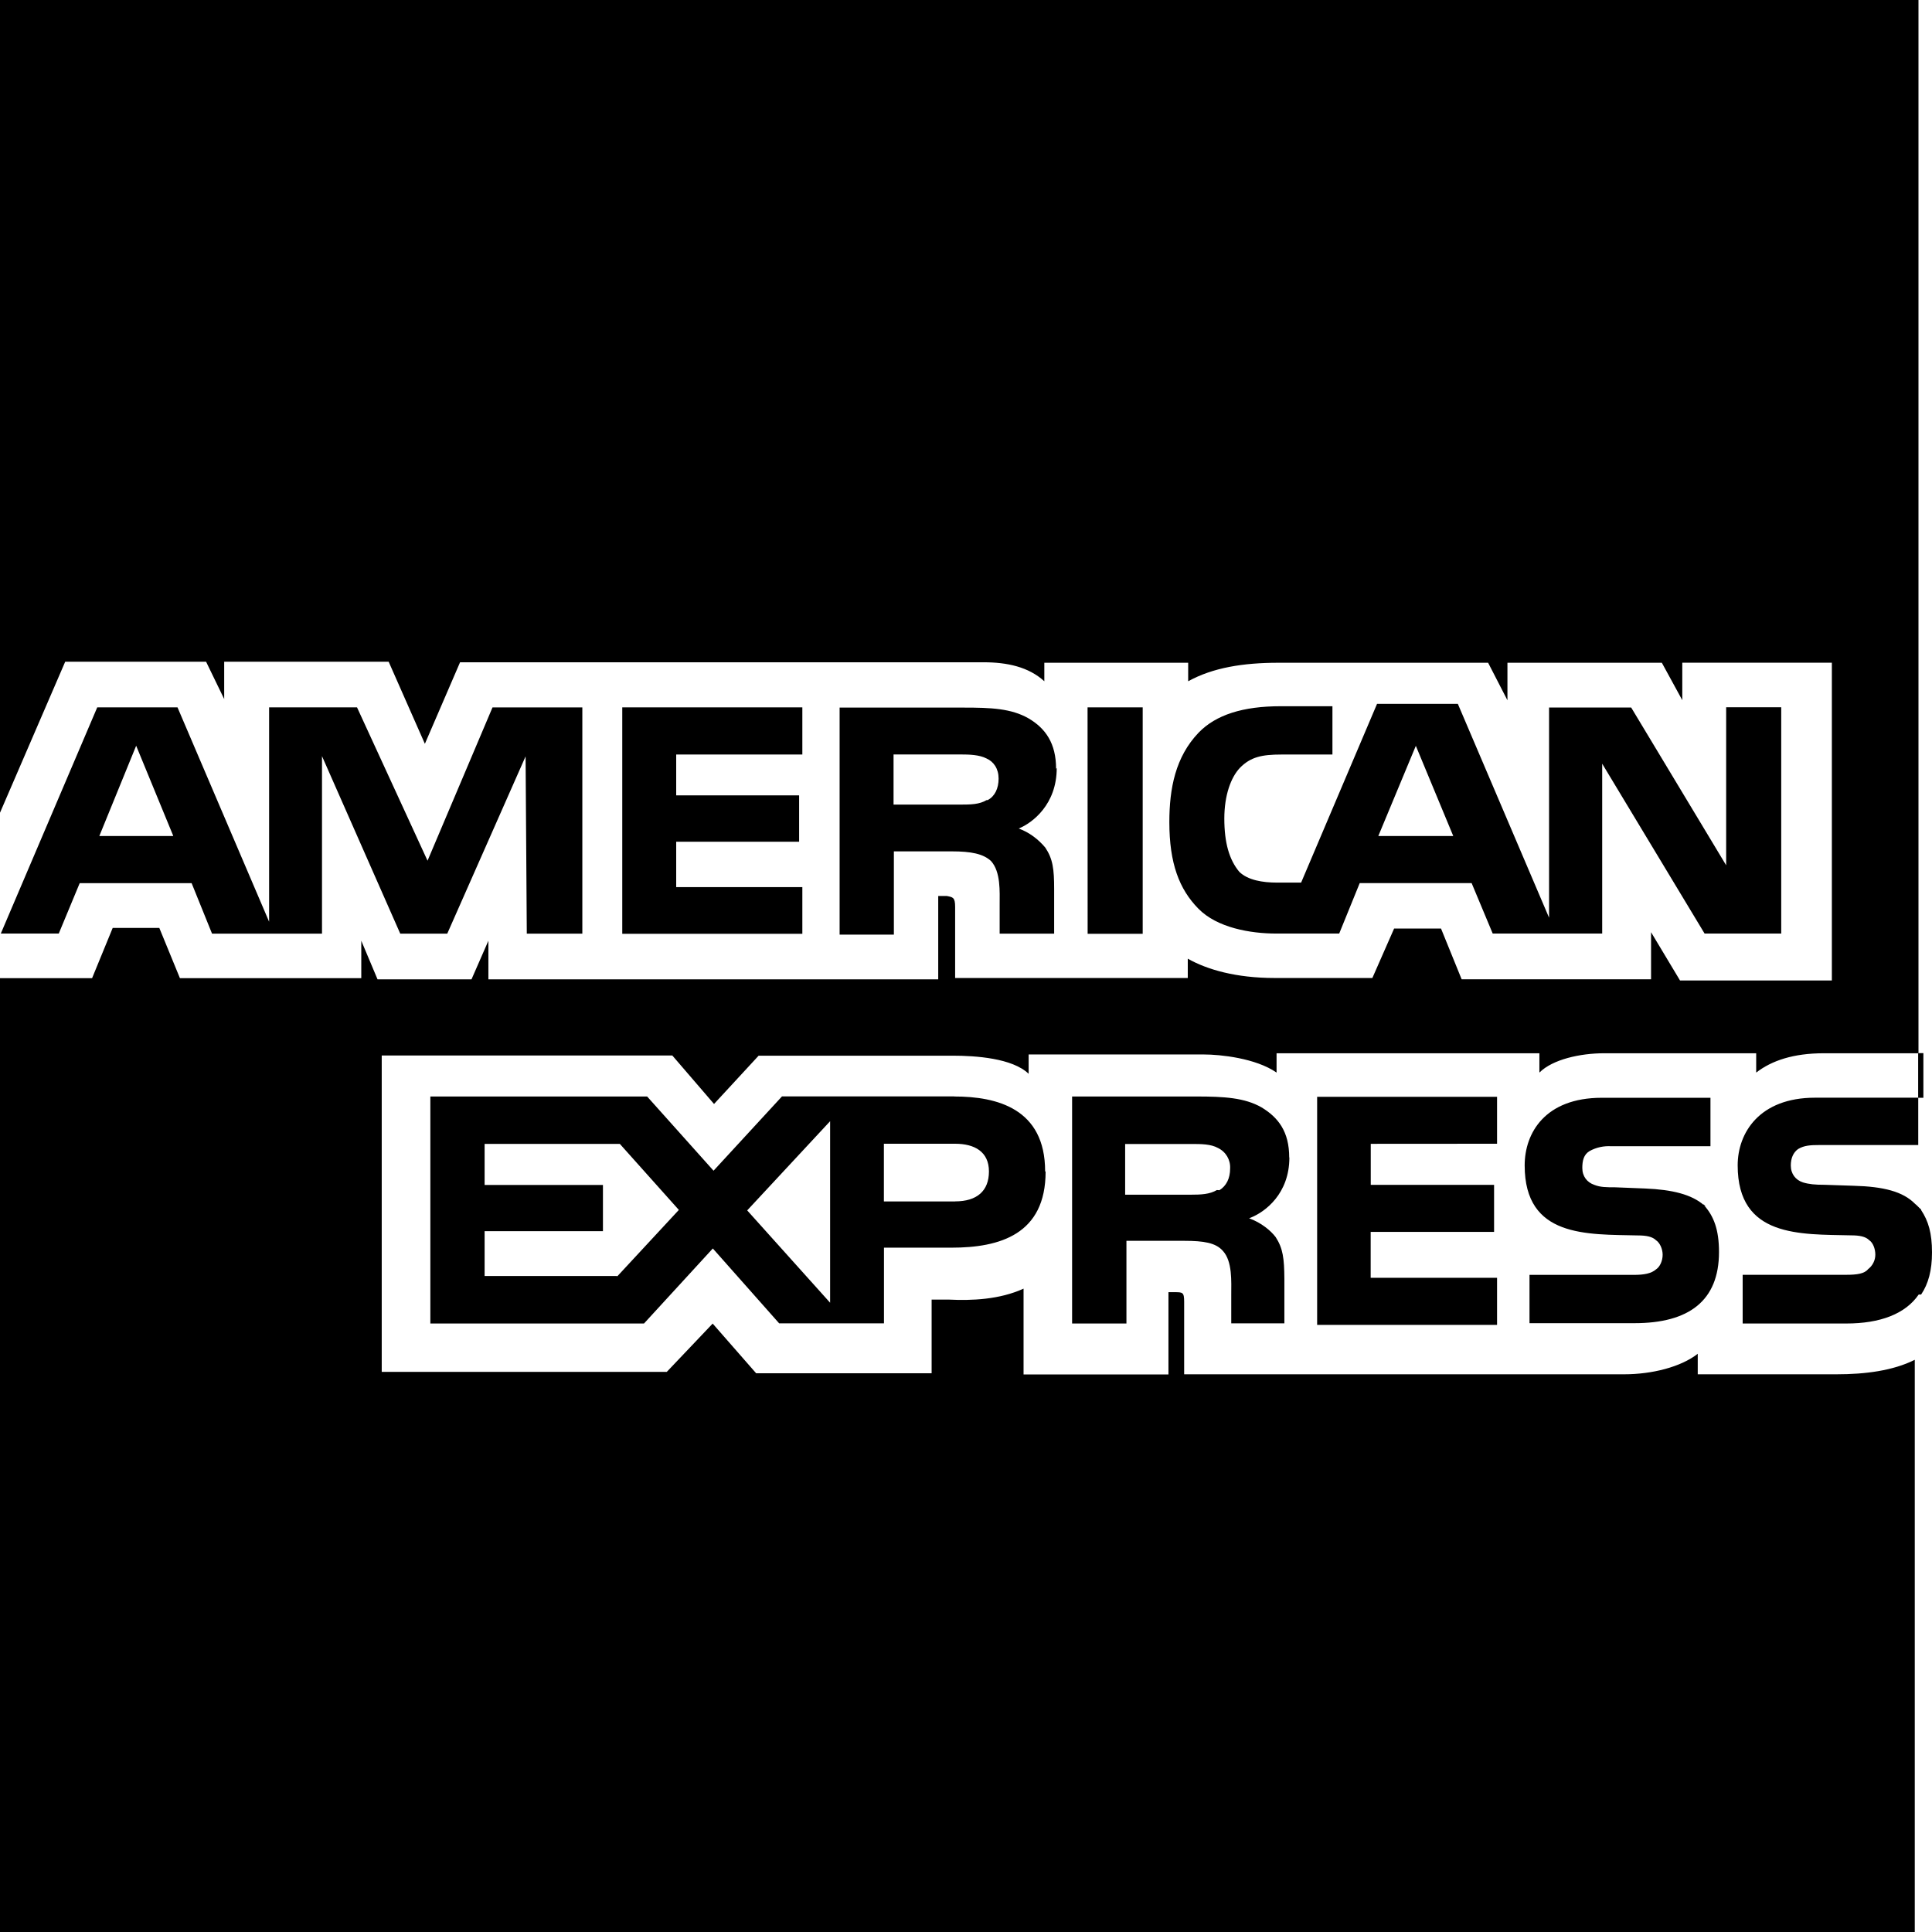
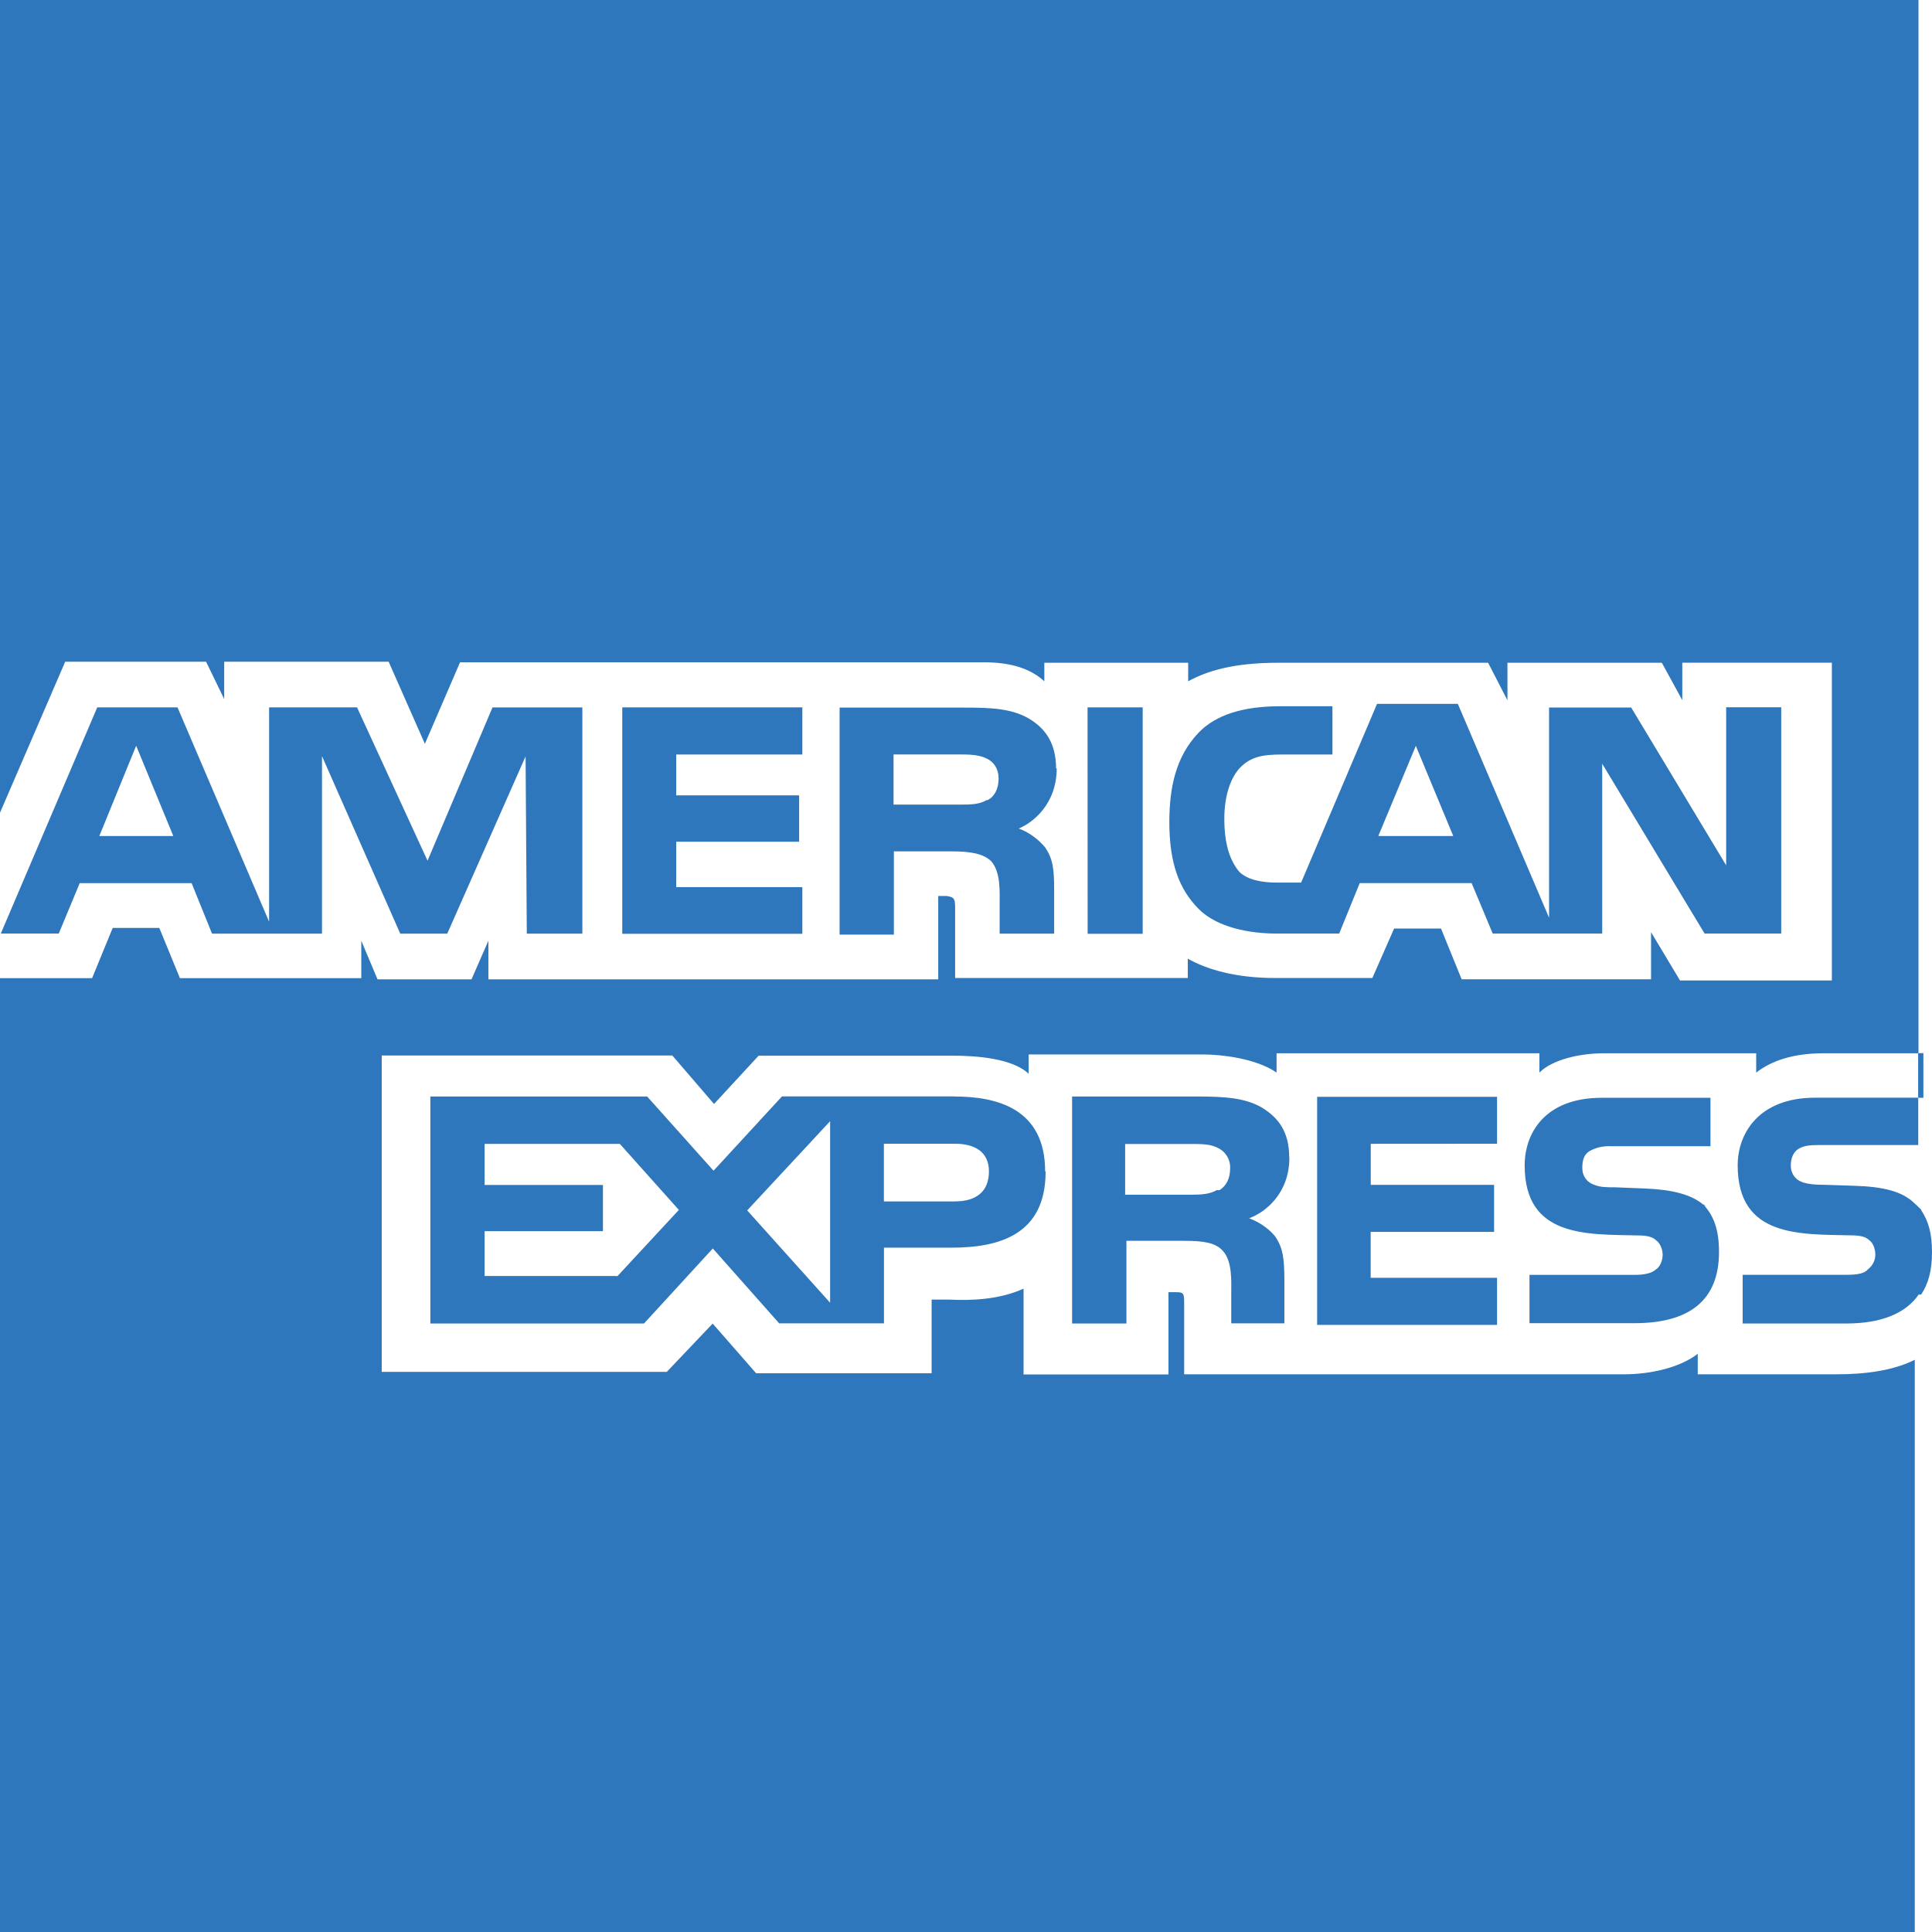
<svg xmlns="http://www.w3.org/2000/svg" role="img" viewBox="0 0 24 24">
-   <path d="M16.015 14.378c0-.32-.135-.496-.344-.622-.21-.12-.464-.135-.81-.135h-1.543v2.82h.675v-1.027h.72c.24 0 .39.024.478.125.12.13.104.38.104.55v.35h.66v-.555c-.002-.25-.017-.376-.108-.516-.06-.08-.18-.18-.33-.234l.02-.008c.18-.072.48-.297.48-.747zm-.87.407l-.028-.002c-.09.053-.195.058-.33.058h-.81v-.63h.824c.12 0 .24 0 .33.05.098.048.156.147.15.255 0 .12-.045.215-.134.27zM20.297 15.837H19v.6h1.304c.676 0 1.05-.278 1.05-.884 0-.28-.066-.448-.187-.582-.153-.133-.392-.193-.73-.207l-.376-.015c-.104 0-.18 0-.255-.03-.09-.03-.15-.105-.15-.21 0-.09.017-.166.09-.21.083-.046.177-.066.272-.06h1.23v-.602h-1.35c-.704 0-.958.437-.958.84 0 .9.776.855 1.407.87.104 0 .18.015.225.06.046.03.082.106.082.18 0 .077-.035.15-.08.18-.06.053-.15.07-.277.07zM0 0v10.096L.81 8.22h1.75l.225.464V8.22h2.043l.45 1.02.437-1.013h6.502c.295 0 .56.057.756.236v-.23h1.787v.23c.307-.17.686-.23 1.12-.23h2.606l.24.466v-.466h1.918l.254.465v-.466h1.858v3.948H20.87l-.36-.6v.585h-2.353l-.256-.63h-.583l-.27.614h-1.213c-.48 0-.84-.104-1.08-.24v.24h-2.89v-.884c0-.12-.03-.12-.105-.135h-.105v1.036H6.067v-.48l-.21.48H4.69l-.202-.48v.465H2.235l-.256-.624H1.4l-.256.624H0V24h23.786v-7.108c-.27.135-.613.18-.973.18H21.09v-.255c-.21.165-.57.255-.914.255H14.71v-.9c0-.12-.018-.12-.12-.12h-.075v1.022h-1.8v-1.066c-.298.136-.643.15-.928.136h-.214v.915h-2.18l-.54-.617-.57.6H4.742v-3.93h3.61l.518.602.554-.6h2.412c.28 0 .74.03.942.225v-.24h2.177c.202 0 .644.045.903.225v-.24h3.265v.24c.163-.164.508-.24.803-.24h1.89v.24c.194-.15.464-.24.84-.24h1.176V0H0zM21.156 14.955c.004.005.006.012.01.016.01.01.024.01.032.02l-.042-.035zM23.828 13.082h.065v.555h-.065zM23.865 15.03v-.005c-.03-.025-.046-.048-.075-.07-.15-.153-.39-.215-.764-.225l-.36-.012c-.12 0-.194-.007-.27-.03-.09-.03-.15-.105-.15-.21 0-.09.03-.16.09-.204.076-.045.15-.05.27-.05h1.223v-.588h-1.283c-.69 0-.96.437-.96.84 0 .9.78.855 1.41.87.104 0 .18.015.224.06.046.03.076.106.076.18 0 .07-.034.138-.09.18-.045.056-.136.07-.27.07h-1.288v.605h1.287c.42 0 .734-.118.9-.36h.03c.09-.134.135-.3.135-.523 0-.24-.045-.39-.135-.526zM18.597 14.208v-.583h-2.235V16.458h2.235v-.585h-1.57v-.57h1.533v-.584h-1.532v-.51M13.51 8.787h.685V11.6h-.684zM13.126 9.543l-.007.006c0-.314-.13-.5-.34-.624-.217-.125-.47-.135-.81-.135H10.43v2.82h.674v-1.034h.72c.24 0 .39.03.487.12.122.136.107.378.107.548v.354h.677v-.553c0-.25-.016-.375-.11-.516-.09-.107-.202-.19-.33-.237.172-.07.472-.3.472-.75zm-.855.396h-.015c-.09.054-.195.056-.33.056H11.1v-.623h.825c.12 0 .24.004.33.05.09.04.15.128.15.25s-.047.22-.134.266zM15.92 9.373h.632v-.6h-.644c-.464 0-.804.105-1.02.33-.286.3-.362.69-.362 1.11 0 .512.123.833.36 1.074.232.238.645.31.97.31h.78l.255-.627h1.39l.262.627h1.36v-2.11l1.272 2.11h.95l.002.002V8.786h-.684v1.963l-1.18-1.96h-1.02V11.4L18.11 8.744h-1.004l-.943 2.22h-.3c-.177 0-.362-.03-.468-.134-.125-.15-.186-.36-.186-.662 0-.285.08-.51.194-.63.133-.135.272-.165.516-.165zm1.668-.108l.464 1.118v.002h-.93l.466-1.12zM2.38 10.97l.254.628H4V9.393l.972 2.205h.584l.973-2.202.015 2.202h.69v-2.81H6.118l-.807 1.904-.876-1.905H3.343v2.663L2.205 8.787h-.997L.01 11.597h.72l.26-.626h1.39zm-.688-1.705l.46 1.118-.003.002h-.915l.457-1.12zM11.856 13.62H9.714l-.85.923-.825-.922H5.346v2.82H8l.855-.932.824.93h1.302v-.94h.838c.6 0 1.17-.164 1.17-.945l-.006-.003c0-.78-.598-.93-1.128-.93zM7.67 15.853l-.014-.002H6.02v-.557h1.47v-.574H6.02v-.51H7.7l.733.82-.764.824zm2.642.33l-1.03-1.147 1.03-1.108v2.253zm1.553-1.258h-.885v-.717h.885c.24 0 .42.098.42.344 0 .243-.15.372-.42.372zM9.967 9.373v-.586H7.73V11.6h2.237v-.58H8.4v-.564h1.527V9.88H8.4v-.507" />
+   <path fill="#2E77BC" d="M16.015 14.378c0-.32-.135-.496-.344-.622-.21-.12-.464-.135-.81-.135h-1.543v2.82h.675v-1.027h.72c.24 0 .39.024.478.125.12.13.104.38.104.55v.35h.66v-.555c-.002-.25-.017-.376-.108-.516-.06-.08-.18-.18-.33-.234l.02-.008c.18-.072.48-.297.48-.747zm-.87.407l-.028-.002c-.09.053-.195.058-.33.058h-.81v-.63h.824c.12 0 .24 0 .33.05.098.048.156.147.15.255 0 .12-.045.215-.134.27zM20.297 15.837H19v.6h1.304c.676 0 1.05-.278 1.05-.884 0-.28-.066-.448-.187-.582-.153-.133-.392-.193-.73-.207l-.376-.015c-.104 0-.18 0-.255-.03-.09-.03-.15-.105-.15-.21 0-.09.017-.166.09-.21.083-.046.177-.066.272-.06h1.23v-.602h-1.35c-.704 0-.958.437-.958.84 0 .9.776.855 1.407.87.104 0 .18.015.225.06.046.03.082.106.082.18 0 .077-.035.15-.08.18-.06.053-.15.07-.277.07zM0 0v10.096L.81 8.22h1.75l.225.464V8.22h2.043l.45 1.02.437-1.013h6.502c.295 0 .56.057.756.236v-.23h1.787v.23c.307-.17.686-.23 1.12-.23h2.606l.24.466v-.466h1.918l.254.465v-.466h1.858v3.948H20.87l-.36-.6v.585h-2.353l-.256-.63h-.583l-.27.614h-1.213c-.48 0-.84-.104-1.08-.24v.24h-2.89v-.884c0-.12-.03-.12-.105-.135h-.105v1.036H6.067v-.48l-.21.48H4.69l-.202-.48v.465H2.235l-.256-.624H1.4l-.256.624H0V24h23.786v-7.108c-.27.135-.613.18-.973.18H21.09v-.255c-.21.165-.57.255-.914.255H14.71v-.9c0-.12-.018-.12-.12-.12h-.075v1.022h-1.8v-1.066c-.298.136-.643.15-.928.136h-.214v.915h-2.18l-.54-.617-.57.6H4.742v-3.93h3.61l.518.602.554-.6h2.412c.28 0 .74.03.942.225v-.24h2.177c.202 0 .644.045.903.225v-.24h3.265v.24c.163-.164.508-.24.803-.24h1.89v.24c.194-.15.464-.24.84-.24h1.176V0H0zM21.156 14.955c.004.005.006.012.01.016.01.01.024.01.032.02l-.042-.035zM23.828 13.082h.065v.555h-.065zM23.865 15.03v-.005c-.03-.025-.046-.048-.075-.07-.15-.153-.39-.215-.764-.225l-.36-.012c-.12 0-.194-.007-.27-.03-.09-.03-.15-.105-.15-.21 0-.09.03-.16.09-.204.076-.045.15-.05.27-.05h1.223v-.588h-1.283c-.69 0-.96.437-.96.84 0 .9.78.855 1.41.87.104 0 .18.015.224.06.046.03.076.106.076.18 0 .07-.034.138-.09.18-.045.056-.136.07-.27.07h-1.288v.605h1.287c.42 0 .734-.118.9-.36h.03c.09-.134.135-.3.135-.523 0-.24-.045-.39-.135-.526zM18.597 14.208v-.583h-2.235V16.458h2.235v-.585h-1.57v-.57h1.533v-.584h-1.532v-.51M13.51 8.787h.685V11.6h-.684zM13.126 9.543l-.007.006c0-.314-.13-.5-.34-.624-.217-.125-.47-.135-.81-.135H10.43v2.82h.674v-1.034h.72c.24 0 .39.03.487.12.122.136.107.378.107.548v.354h.677v-.553c0-.25-.016-.375-.11-.516-.09-.107-.202-.19-.33-.237.172-.07.472-.3.472-.75zm-.855.396h-.015c-.09.054-.195.056-.33.056H11.1v-.623h.825c.12 0 .24.004.33.05.09.04.15.128.15.25s-.047.22-.134.266zM15.92 9.373h.632v-.6h-.644c-.464 0-.804.105-1.02.33-.286.3-.362.69-.362 1.11 0 .512.123.833.36 1.074.232.238.645.31.97.31h.78l.255-.627h1.39l.262.627h1.36v-2.11l1.272 2.11h.95l.002.002V8.786h-.684v1.963l-1.18-1.96h-1.02V11.4L18.11 8.744h-1.004l-.943 2.22h-.3c-.177 0-.362-.03-.468-.134-.125-.15-.186-.36-.186-.662 0-.285.08-.51.194-.63.133-.135.272-.165.516-.165zm1.668-.108l.464 1.118v.002h-.93l.466-1.12zM2.38 10.97l.254.628H4V9.393l.972 2.205h.584l.973-2.202.015 2.202h.69v-2.81H6.118l-.807 1.904-.876-1.905H3.343v2.663L2.205 8.787h-.997L.01 11.597h.72l.26-.626h1.39zm-.688-1.705l.46 1.118-.003.002h-.915l.457-1.12zM11.856 13.62H9.714l-.85.923-.825-.922H5.346v2.82H8l.855-.932.824.93h1.302v-.94h.838c.6 0 1.17-.164 1.17-.945l-.006-.003c0-.78-.598-.93-1.128-.93zM7.67 15.853l-.014-.002H6.02v-.557h1.47v-.574H6.02v-.51H7.7l.733.82-.764.824zm2.642.33l-1.03-1.147 1.03-1.108v2.253zm1.553-1.258h-.885v-.717h.885c.24 0 .42.098.42.344 0 .243-.15.372-.42.372zM9.967 9.373v-.586H7.73V11.6h2.237v-.58H8.4v-.564h1.527V9.88H8.4v-.507" />
</svg>
